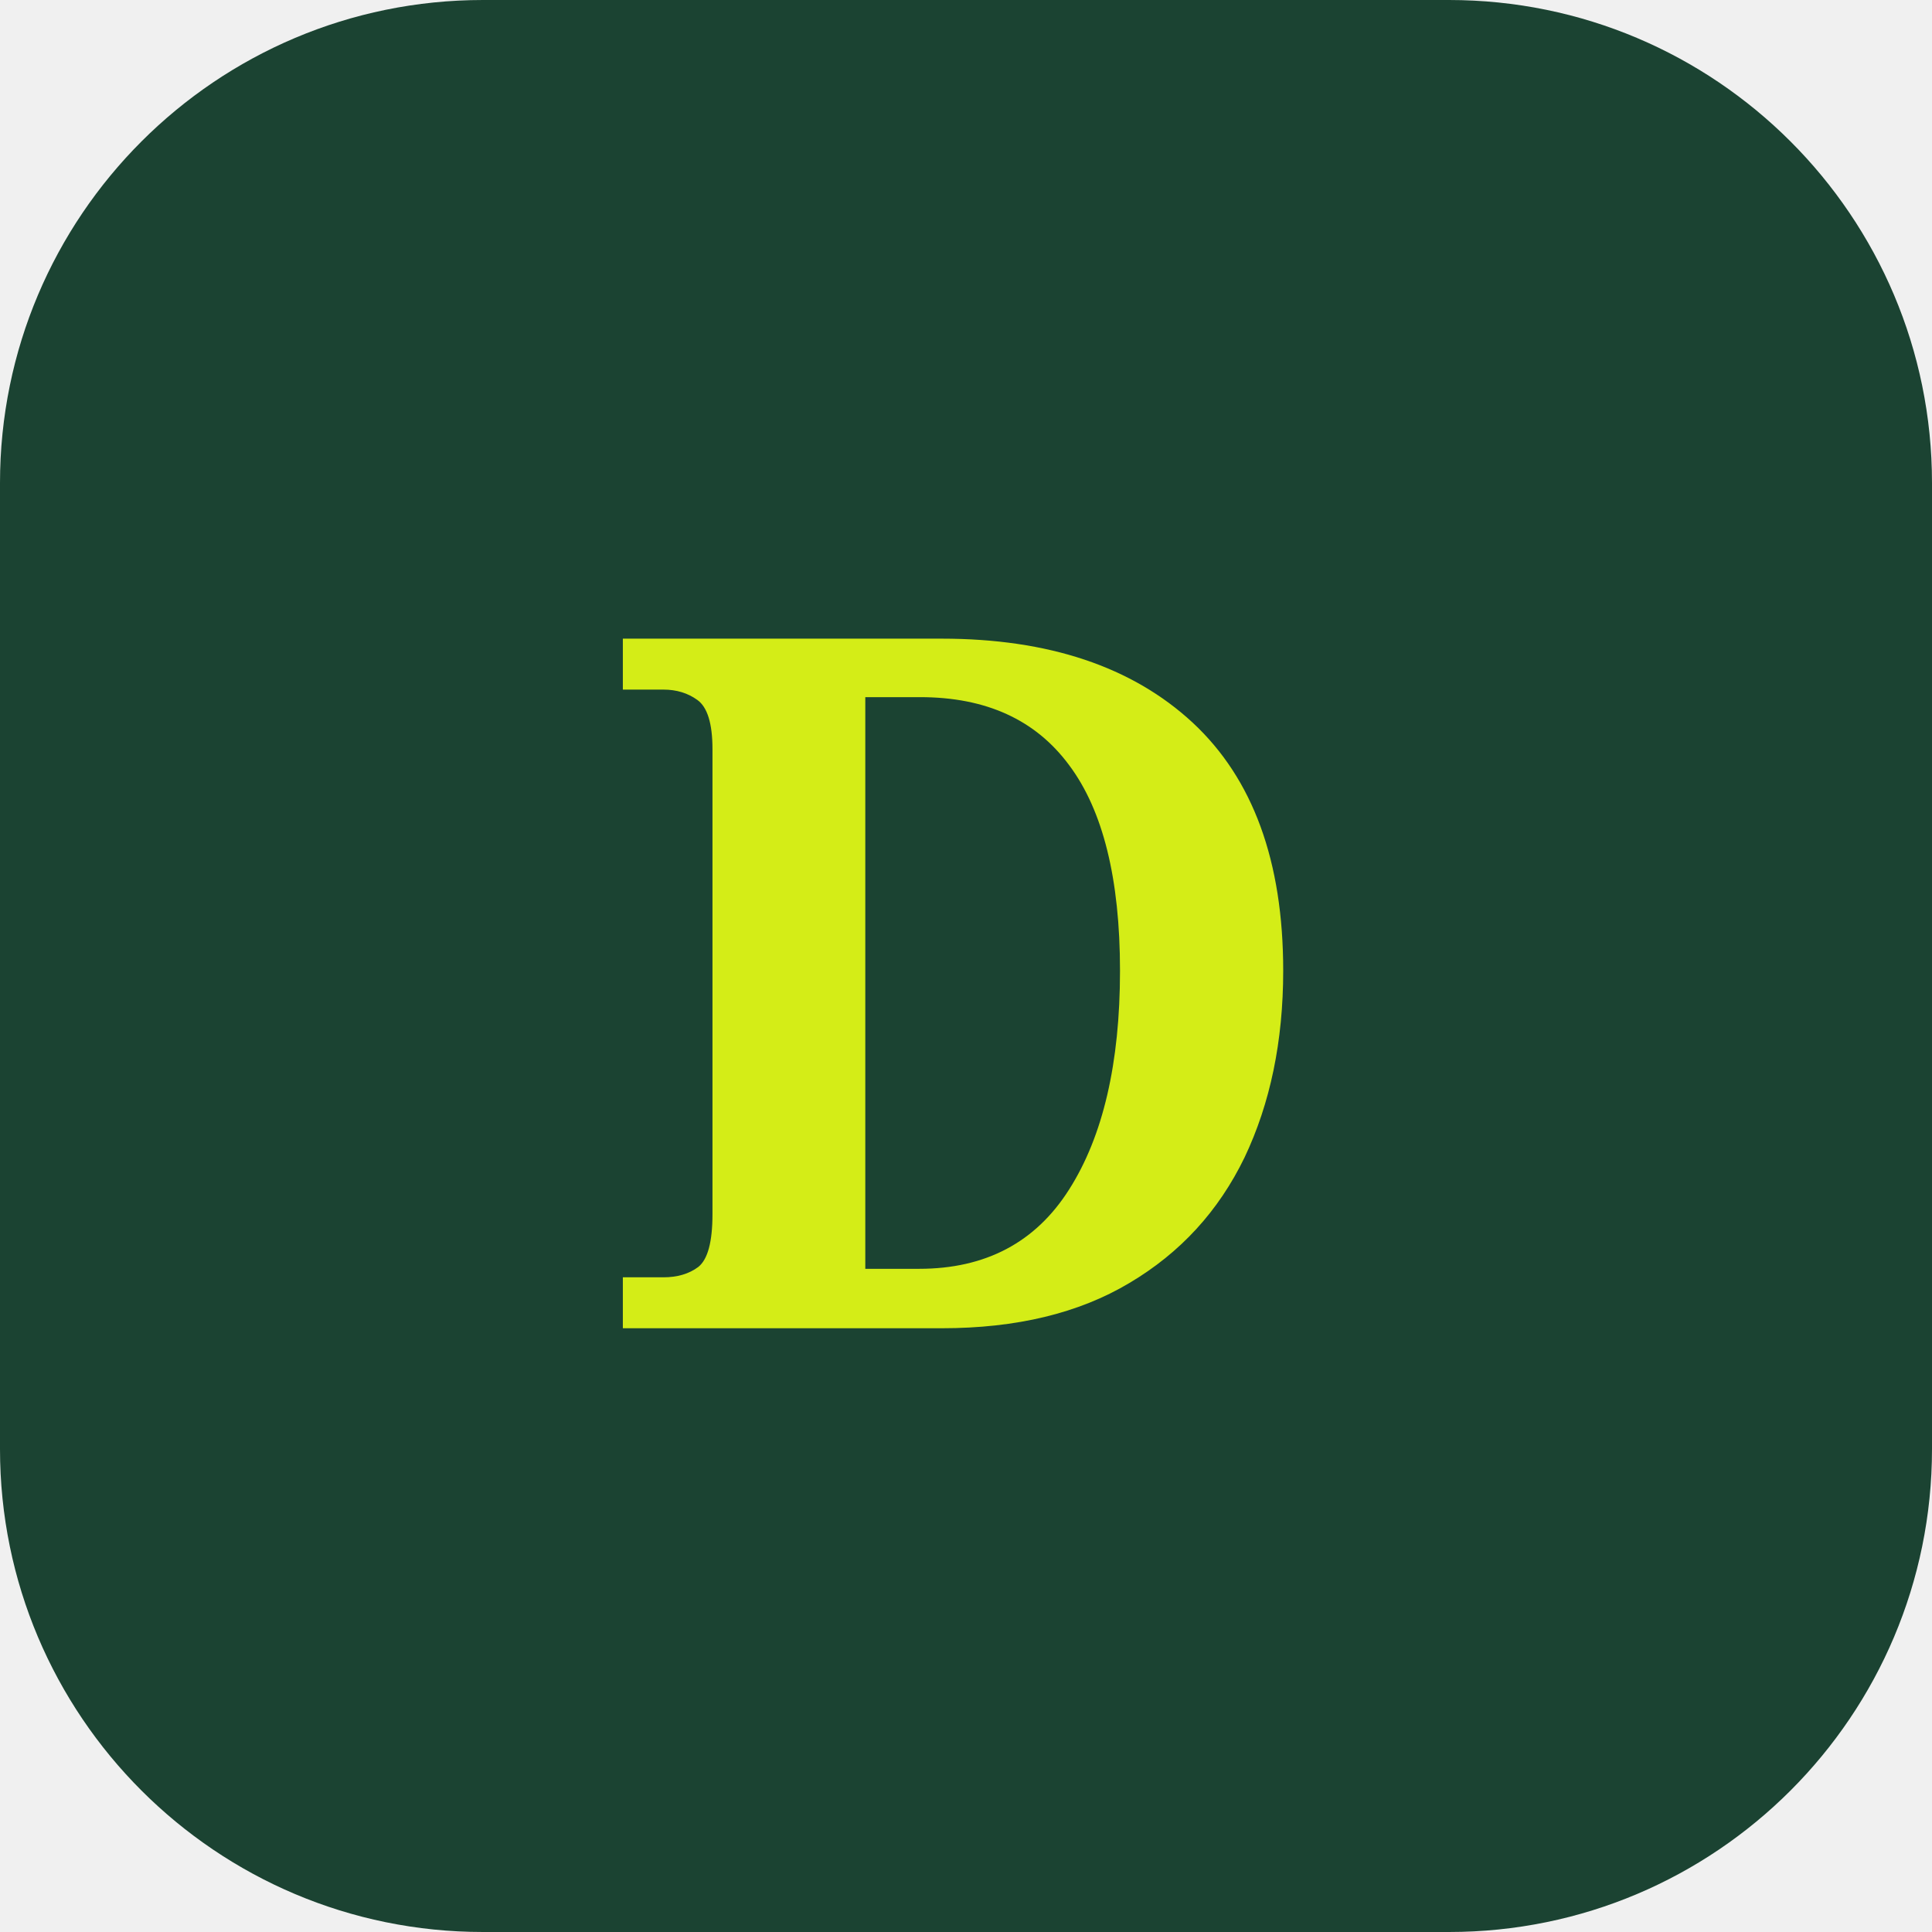
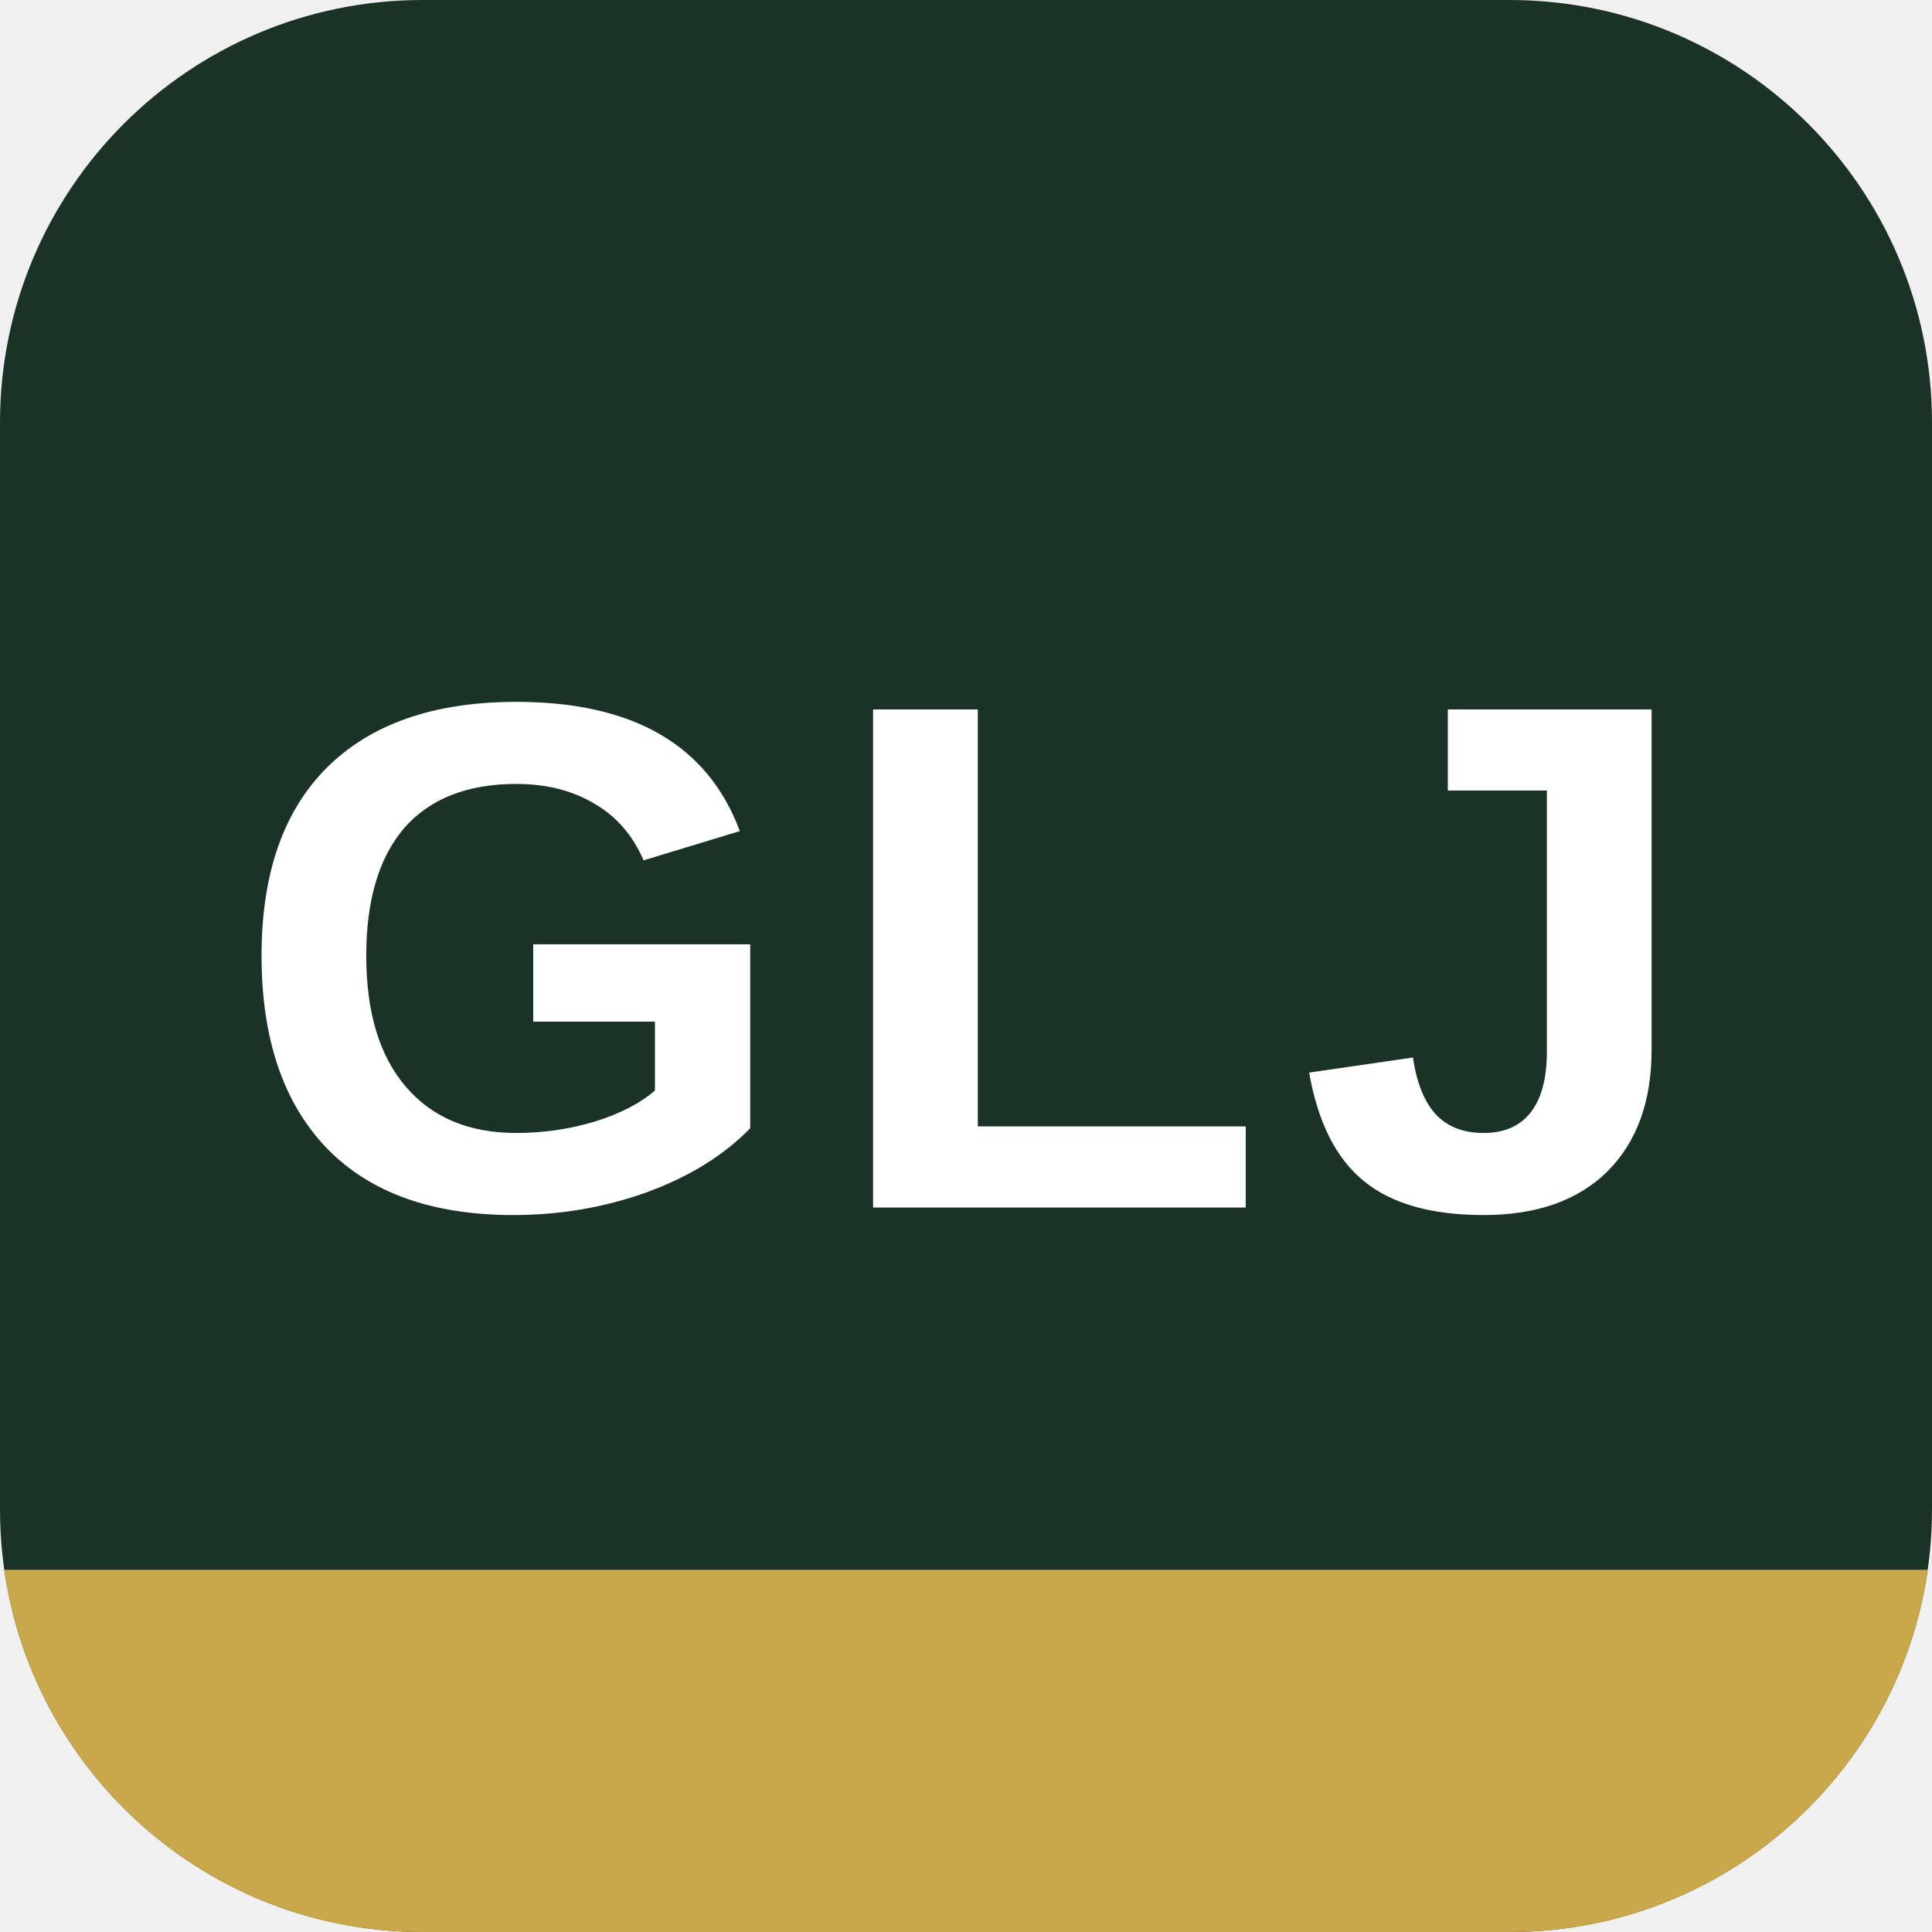
<svg xmlns="http://www.w3.org/2000/svg" viewBox="0 0 32 32">
-   <rect width="32" height="32" rx="8" fill="#1B4332" />
-   <text x="16" y="22" font-family="Georgia, serif" font-size="16" font-weight="900" fill="#D4ED17" text-anchor="middle">D</text>
+   <defs>
+     <clipPath id="c">
+       <rect width="32" height="32" rx="7" />
+     </clipPath>
+   </defs>
+   <rect width="32" height="32" rx="7" fill="#1a3326" />
+   <rect y="26" width="32" height="6" fill="#c9a84c" clip-path="url(#c)" />
+   <text x="16" y="20" font-family="'Arial Black', 'Helvetica Neue', Arial, sans-serif" font-size="12" font-weight="900" fill="white" text-anchor="middle" letter-spacing="0.5">GLJ</text>
</svg>
